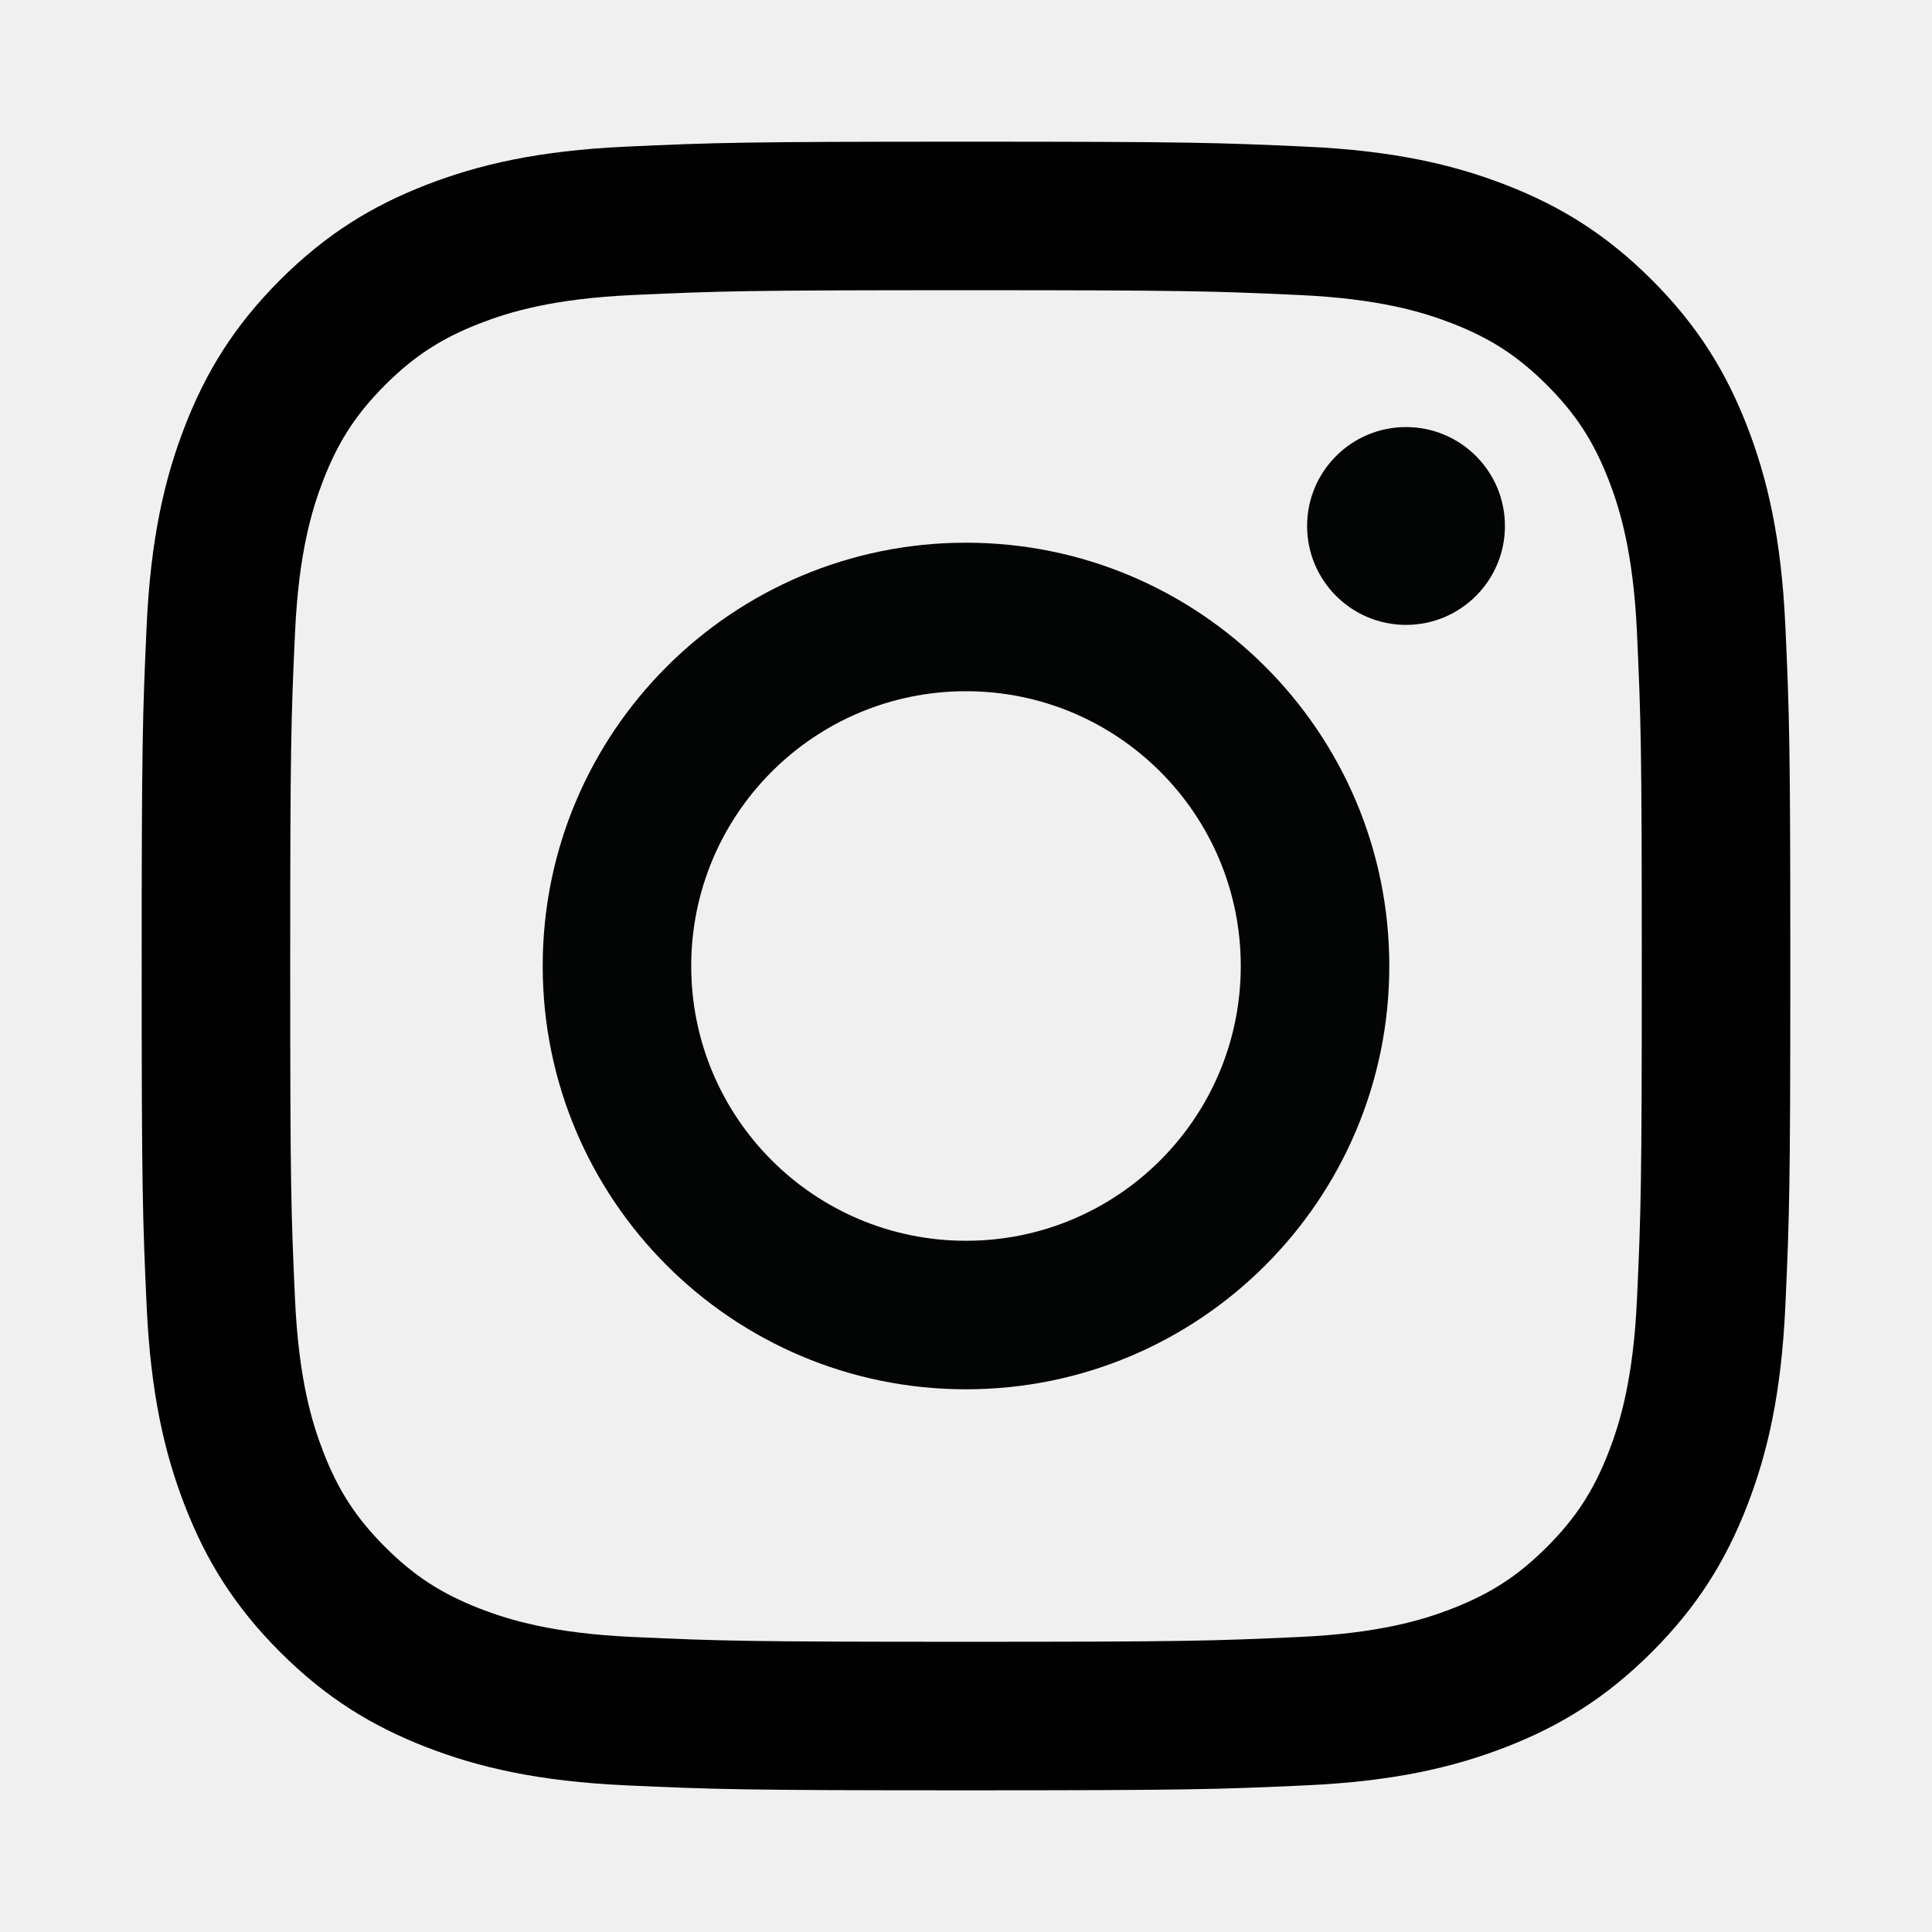
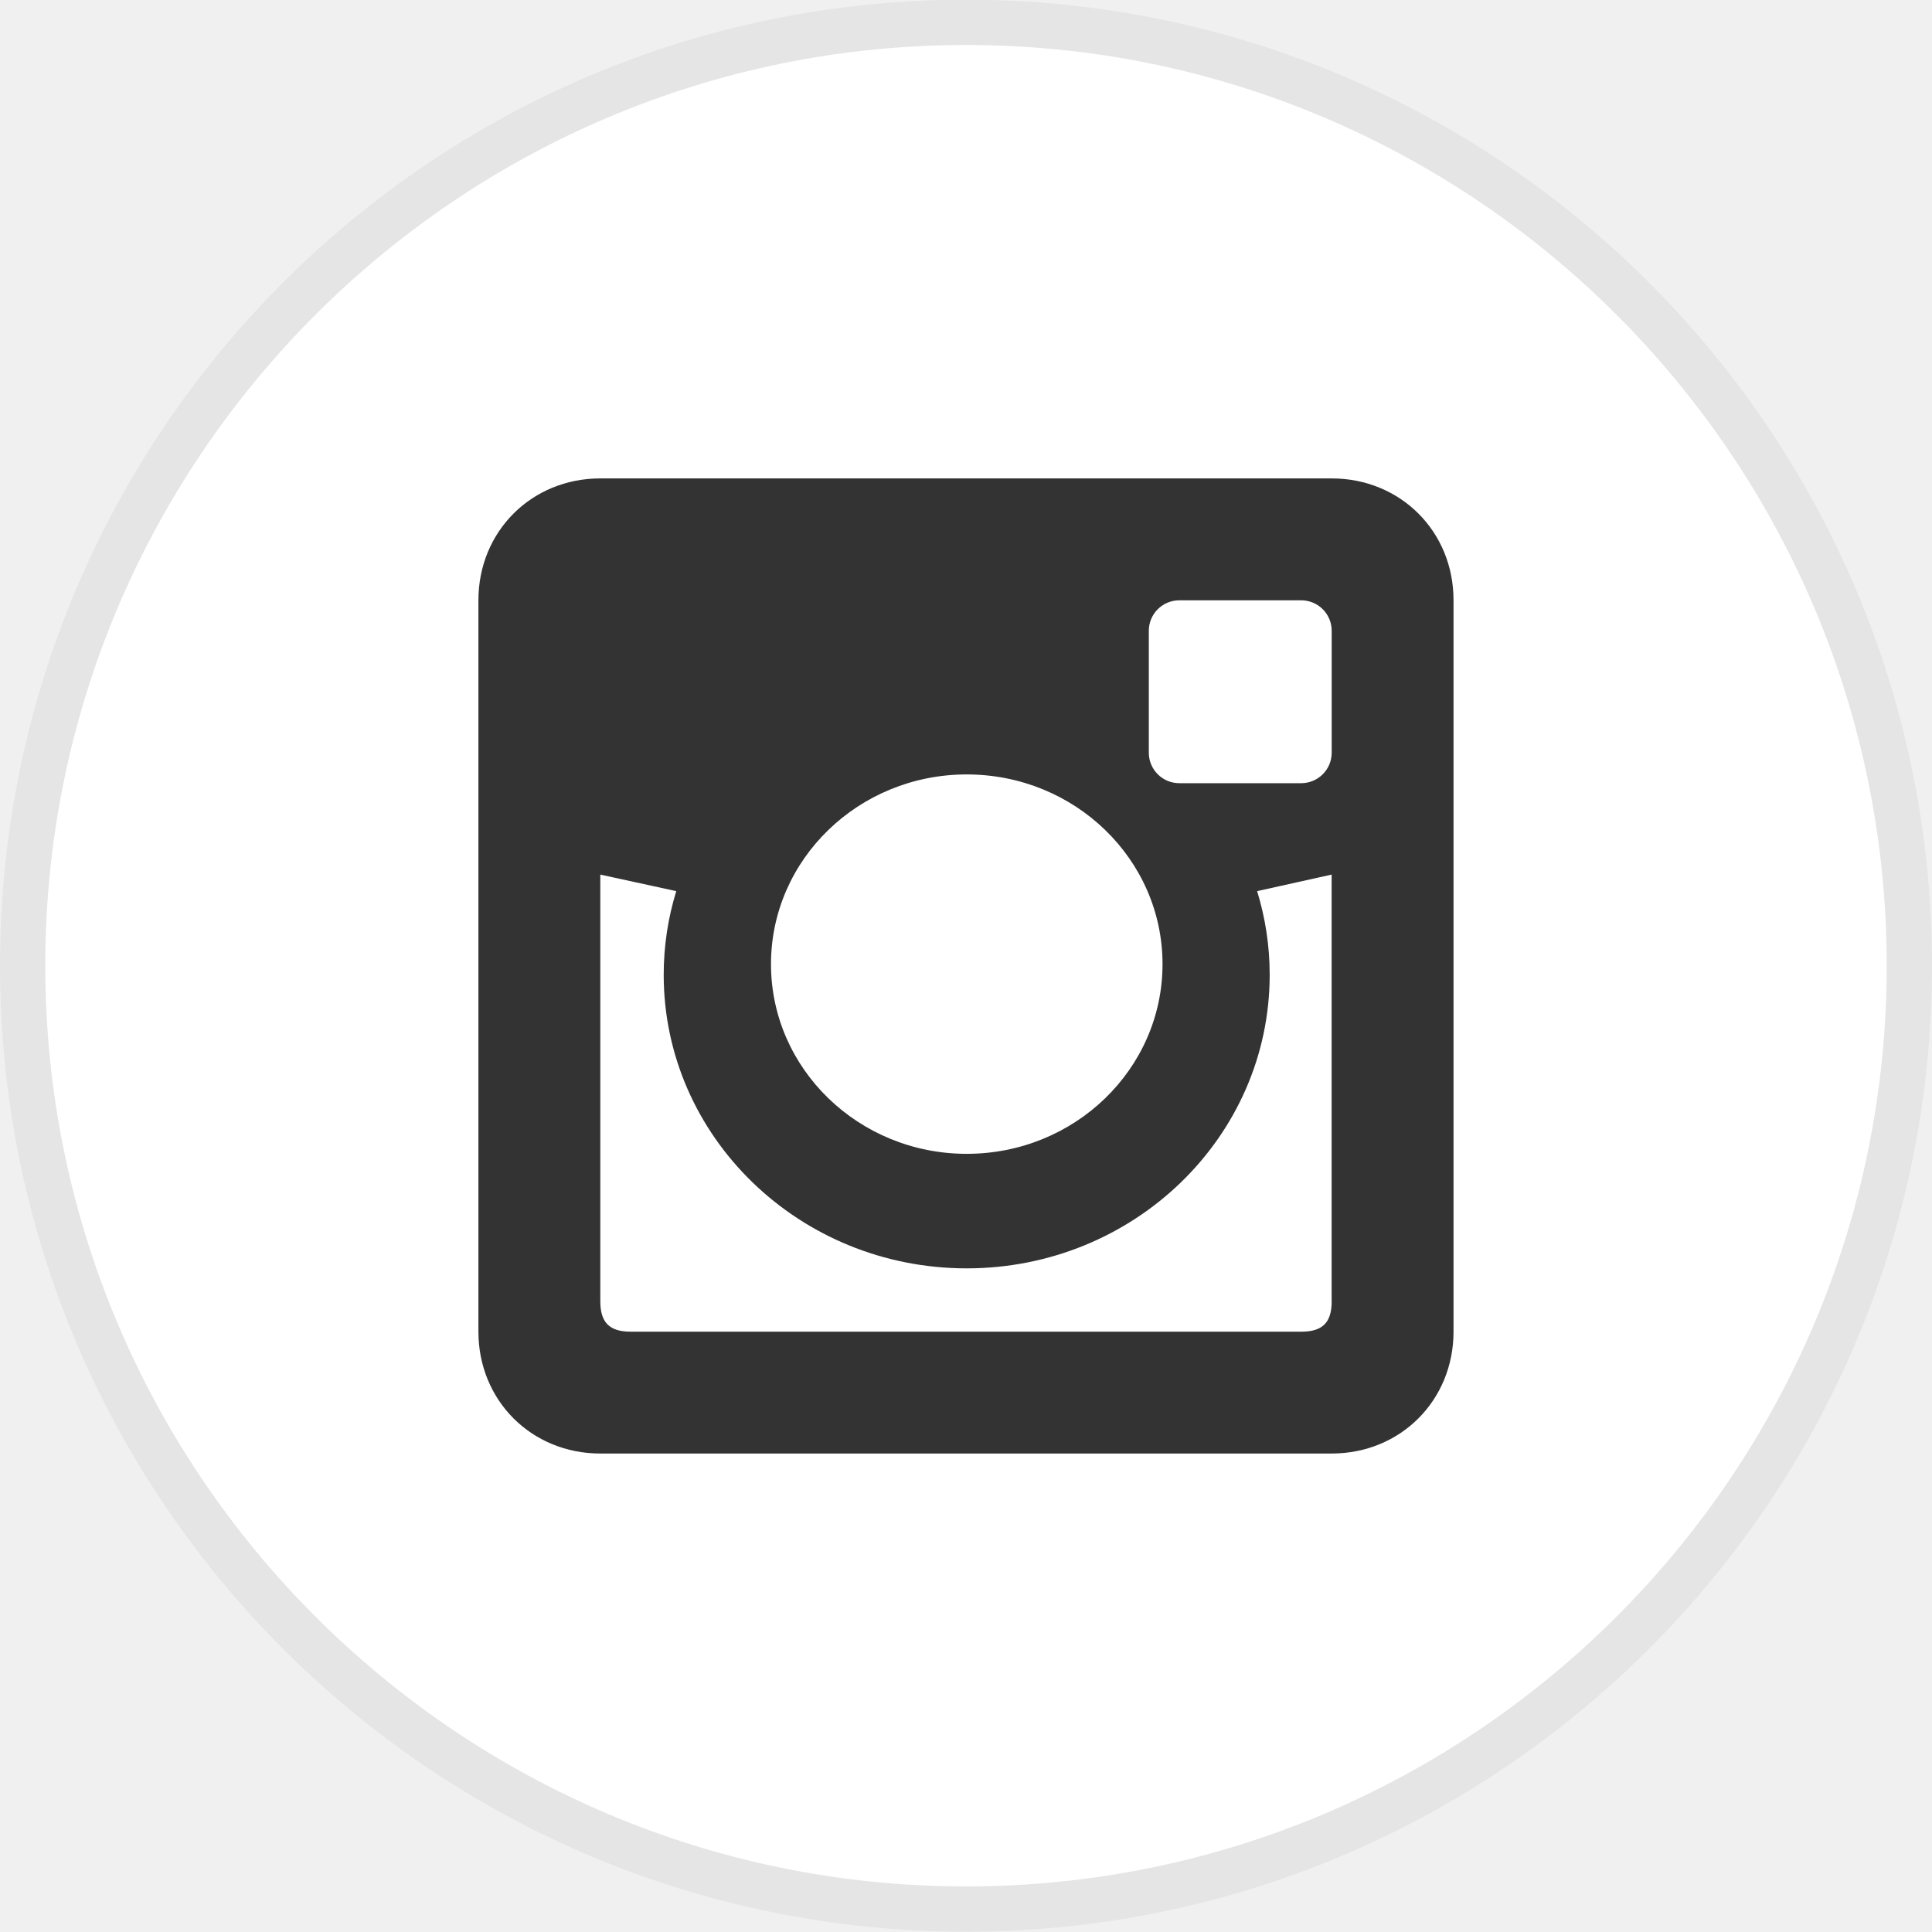
- <svg xmlns="http://www.w3.org/2000/svg" height="100%" style="fill-rule:evenodd;clip-rule:evenodd;stroke-linejoin:round;stroke-miterlimit:2;" version="1.1" viewBox="0 0 600 600" width="100%" xml:space="preserve">
-   <g transform="matrix(1.01619,0,0,1.01619,44,43.8384)">
-     <path d="M251.921,0.159C183.503,0.159 174.924,0.449 148.054,1.675C121.24,2.899 102.927,7.157 86.902,13.385C70.336,19.823 56.287,28.437 42.282,42.442C28.277,56.447 19.663,70.496 13.225,87.062C6.997,103.086 2.739,121.399 1.515,148.213C0.289,175.083 0,183.662 0,252.08C0,320.497 0.289,329.076 1.515,355.946C2.739,382.76 6.997,401.073 13.225,417.097C19.663,433.663 28.277,447.712 42.282,461.718C56.287,475.723 70.336,484.337 86.902,490.775C102.927,497.002 121.24,501.261 148.054,502.484C174.924,503.71 183.503,504 251.921,504C320.338,504 328.917,503.71 355.787,502.484C382.601,501.261 400.914,497.002 416.938,490.775C433.504,484.337 447.553,475.723 461.559,461.718C475.564,447.712 484.178,433.663 490.616,417.097C496.843,401.073 501.102,382.76 502.325,355.946C503.551,329.076 503.841,320.497 503.841,252.08C503.841,183.662 503.551,175.083 502.325,148.213C501.102,121.399 496.843,103.086 490.616,87.062C484.178,70.496 475.564,56.447 461.559,42.442C447.553,28.437 433.504,19.823 416.938,13.385C400.914,7.157 382.601,2.899 355.787,1.675C328.917,0.449 320.338,0.159 251.921,0.159ZM251.921,45.551C319.186,45.551 327.154,45.807 353.718,47.019C378.28,48.14 391.619,52.244 400.496,55.693C412.255,60.263 420.647,65.723 429.462,74.538C438.278,83.353 443.737,91.746 448.307,103.504C451.757,112.381 455.861,125.72 456.981,150.282C458.193,176.846 458.45,184.814 458.45,252.08C458.45,319.345 458.193,327.313 456.981,353.877C455.861,378.439 451.757,391.778 448.307,400.655C443.737,412.414 438.278,420.806 429.462,429.621C420.647,438.437 412.255,443.896 400.496,448.466C391.619,451.916 378.28,456.02 353.718,457.14C327.158,458.352 319.191,458.609 251.921,458.609C184.65,458.609 176.684,458.352 150.123,457.14C125.561,456.02 112.222,451.916 103.345,448.466C91.586,443.896 83.194,438.437 74.378,429.621C65.563,420.806 60.103,412.414 55.534,400.655C52.084,391.778 47.98,378.439 46.859,353.877C45.647,327.313 45.391,319.345 45.391,252.08C45.391,184.814 45.647,176.846 46.859,150.282C47.98,125.72 52.084,112.381 55.534,103.504C60.103,91.746 65.563,83.353 74.378,74.538C83.194,65.723 91.586,60.263 103.345,55.693C112.222,52.244 125.561,48.14 150.123,47.019C176.687,45.807 184.655,45.551 251.921,45.551Z" style="fill-rule:nonzero;" />
-     <path d="M251.921,336.053C205.543,336.053 167.947,298.457 167.947,252.08C167.947,205.702 205.543,168.106 251.921,168.106C298.298,168.106 335.894,205.702 335.894,252.08C335.894,298.457 298.298,336.053 251.921,336.053ZM251.921,122.715C180.474,122.715 122.556,180.633 122.556,252.08C122.556,323.526 180.474,381.444 251.921,381.444C323.367,381.444 381.285,323.526 381.285,252.08C381.285,180.633 323.367,122.715 251.921,122.715Z" style="fill:rgb(3,4,4);fill-rule:nonzero;" />
-     <path d="M416.627,117.604C416.627,134.3 403.092,147.834 386.396,147.834C369.701,147.834 356.166,134.3 356.166,117.604C356.166,100.908 369.701,87.374 386.396,87.374C403.092,87.374 416.627,100.908 416.627,117.604Z" style="fill:rgb(3,4,4);fill-rule:nonzero;" />
+ <svg xmlns="http://www.w3.org/2000/svg" enable-background="new 0 0 32 32" version="1.1" viewBox="0 0 32 32" xml:space="preserve">
+   <g id="Flat_copy">
+     <g>
+       <g>
+         <path d="M16,31.62c-8.615,0-15.625-7.01-15.625-15.625S7.385,0.37,16,0.37s15.625,7.01,15.625,15.625     S24.615,31.62,16,31.62z" fill="#FFFFFF" />
+         <path d="M16,0.745c8.409,0,15.25,6.841,15.25,15.25S24.409,31.245,16,31.245S0.75,24.404,0.75,15.995     S7.591,0.745,16,0.745 M16-0.005c-8.837,0-16,7.163-16,16c0,8.836,7.163,16,16,16s16-7.164,16-16C32,7.158,24.837-0.005,16-0.005     L16-0.005z" fill="#E5E5E5" />
+       </g>
+     </g>
+     <path d="M22.057,7.924H9.943c-1.14,0-2.019,0.879-2.019,2.019v12.113c0,1.14,0.879,2.019,2.019,2.019h12.113   c1.14,0,2.019-0.879,2.019-2.019V9.943C24.076,8.803,23.196,7.924,22.057,7.924z M16.012,12.827c1.791,0,3.243,1.407,3.243,3.142   c0,1.735-1.452,3.142-3.243,3.142c-1.79,0-3.242-1.408-3.242-3.142C12.77,14.234,14.222,12.827,16.012,12.827z M22.057,21.552   c0,0.354-0.151,0.505-0.505,0.505H10.448c-0.353,0-0.505-0.151-0.505-0.505v-7.066l1.258,0.274   c-0.135,0.439-0.208,0.903-0.208,1.385c0,2.684,2.248,4.863,5.018,4.863c2.772,0,5.019-2.178,5.019-4.863   c0-0.482-0.073-0.946-0.208-1.385l1.234-0.274V21.552z M22.057,12.467c0,0.279-0.226,0.505-0.505,0.505h-2.019   c-0.279,0-0.505-0.226-0.505-0.505v-2.019c0-0.279,0.226-0.505,0.505-0.505h2.019c0.279,0,0.505,0.226,0.505,0.505V12.467z" fill="#333333" />
  </g>
</svg>
